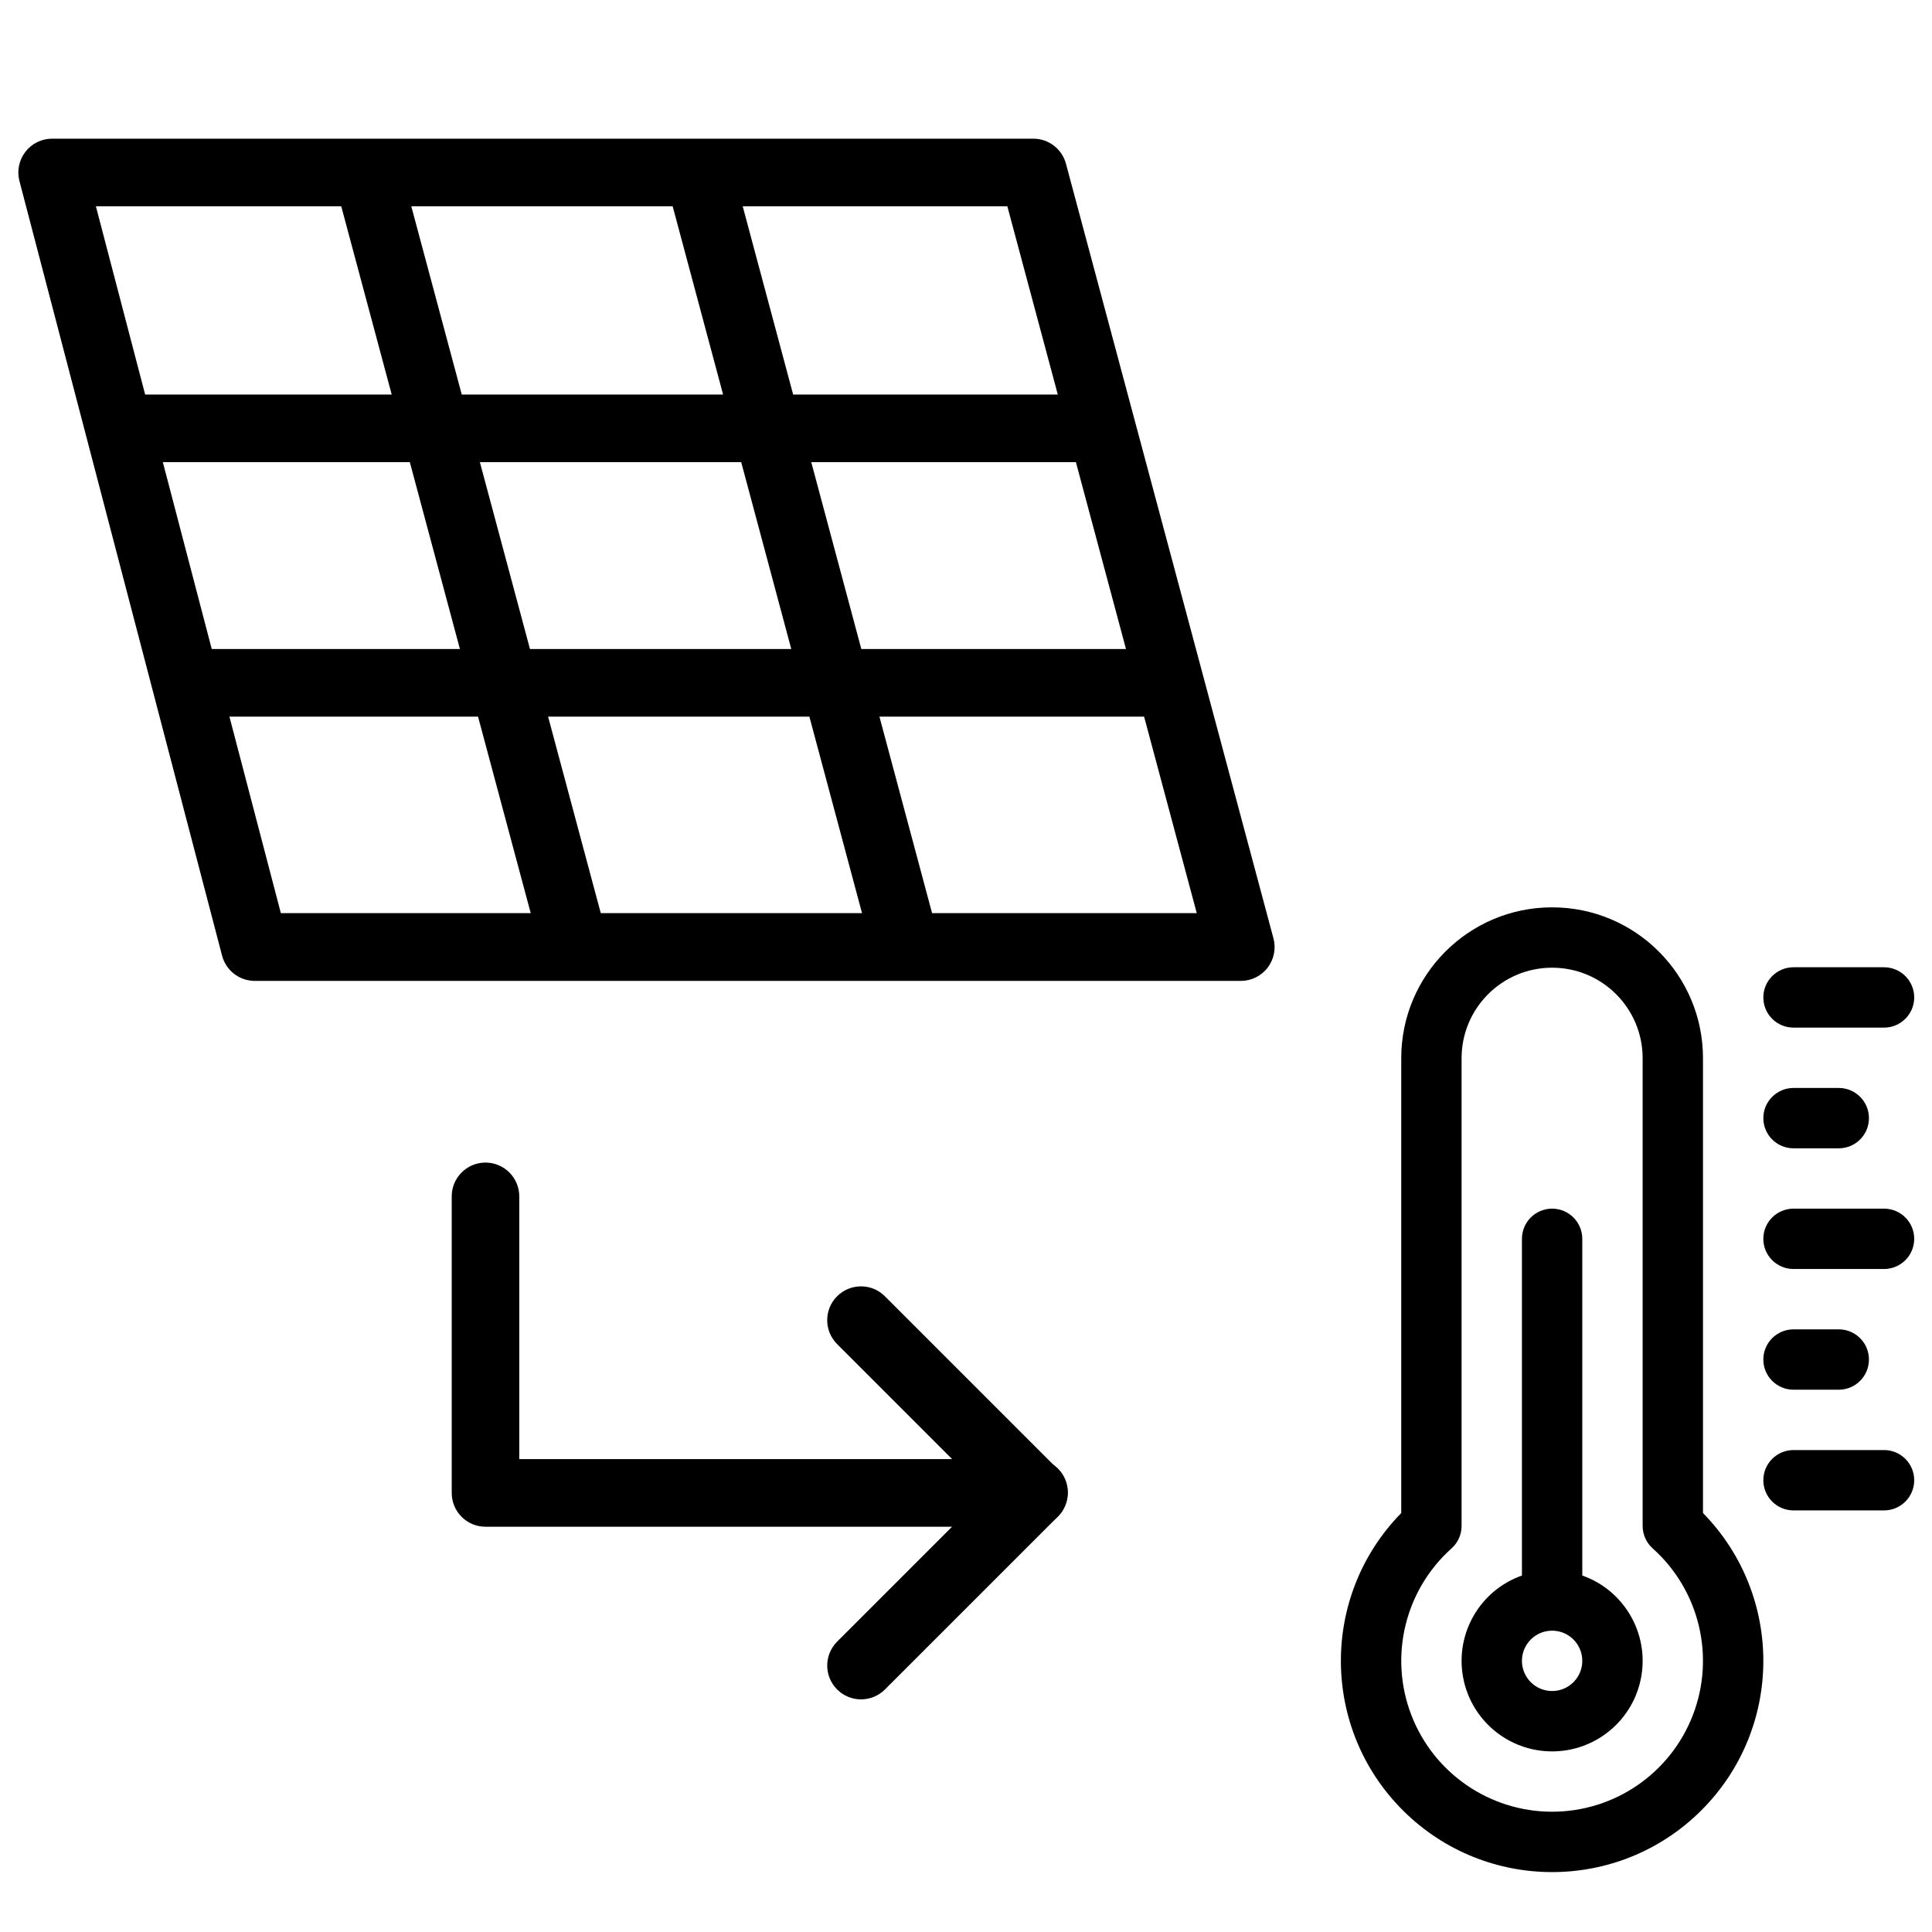
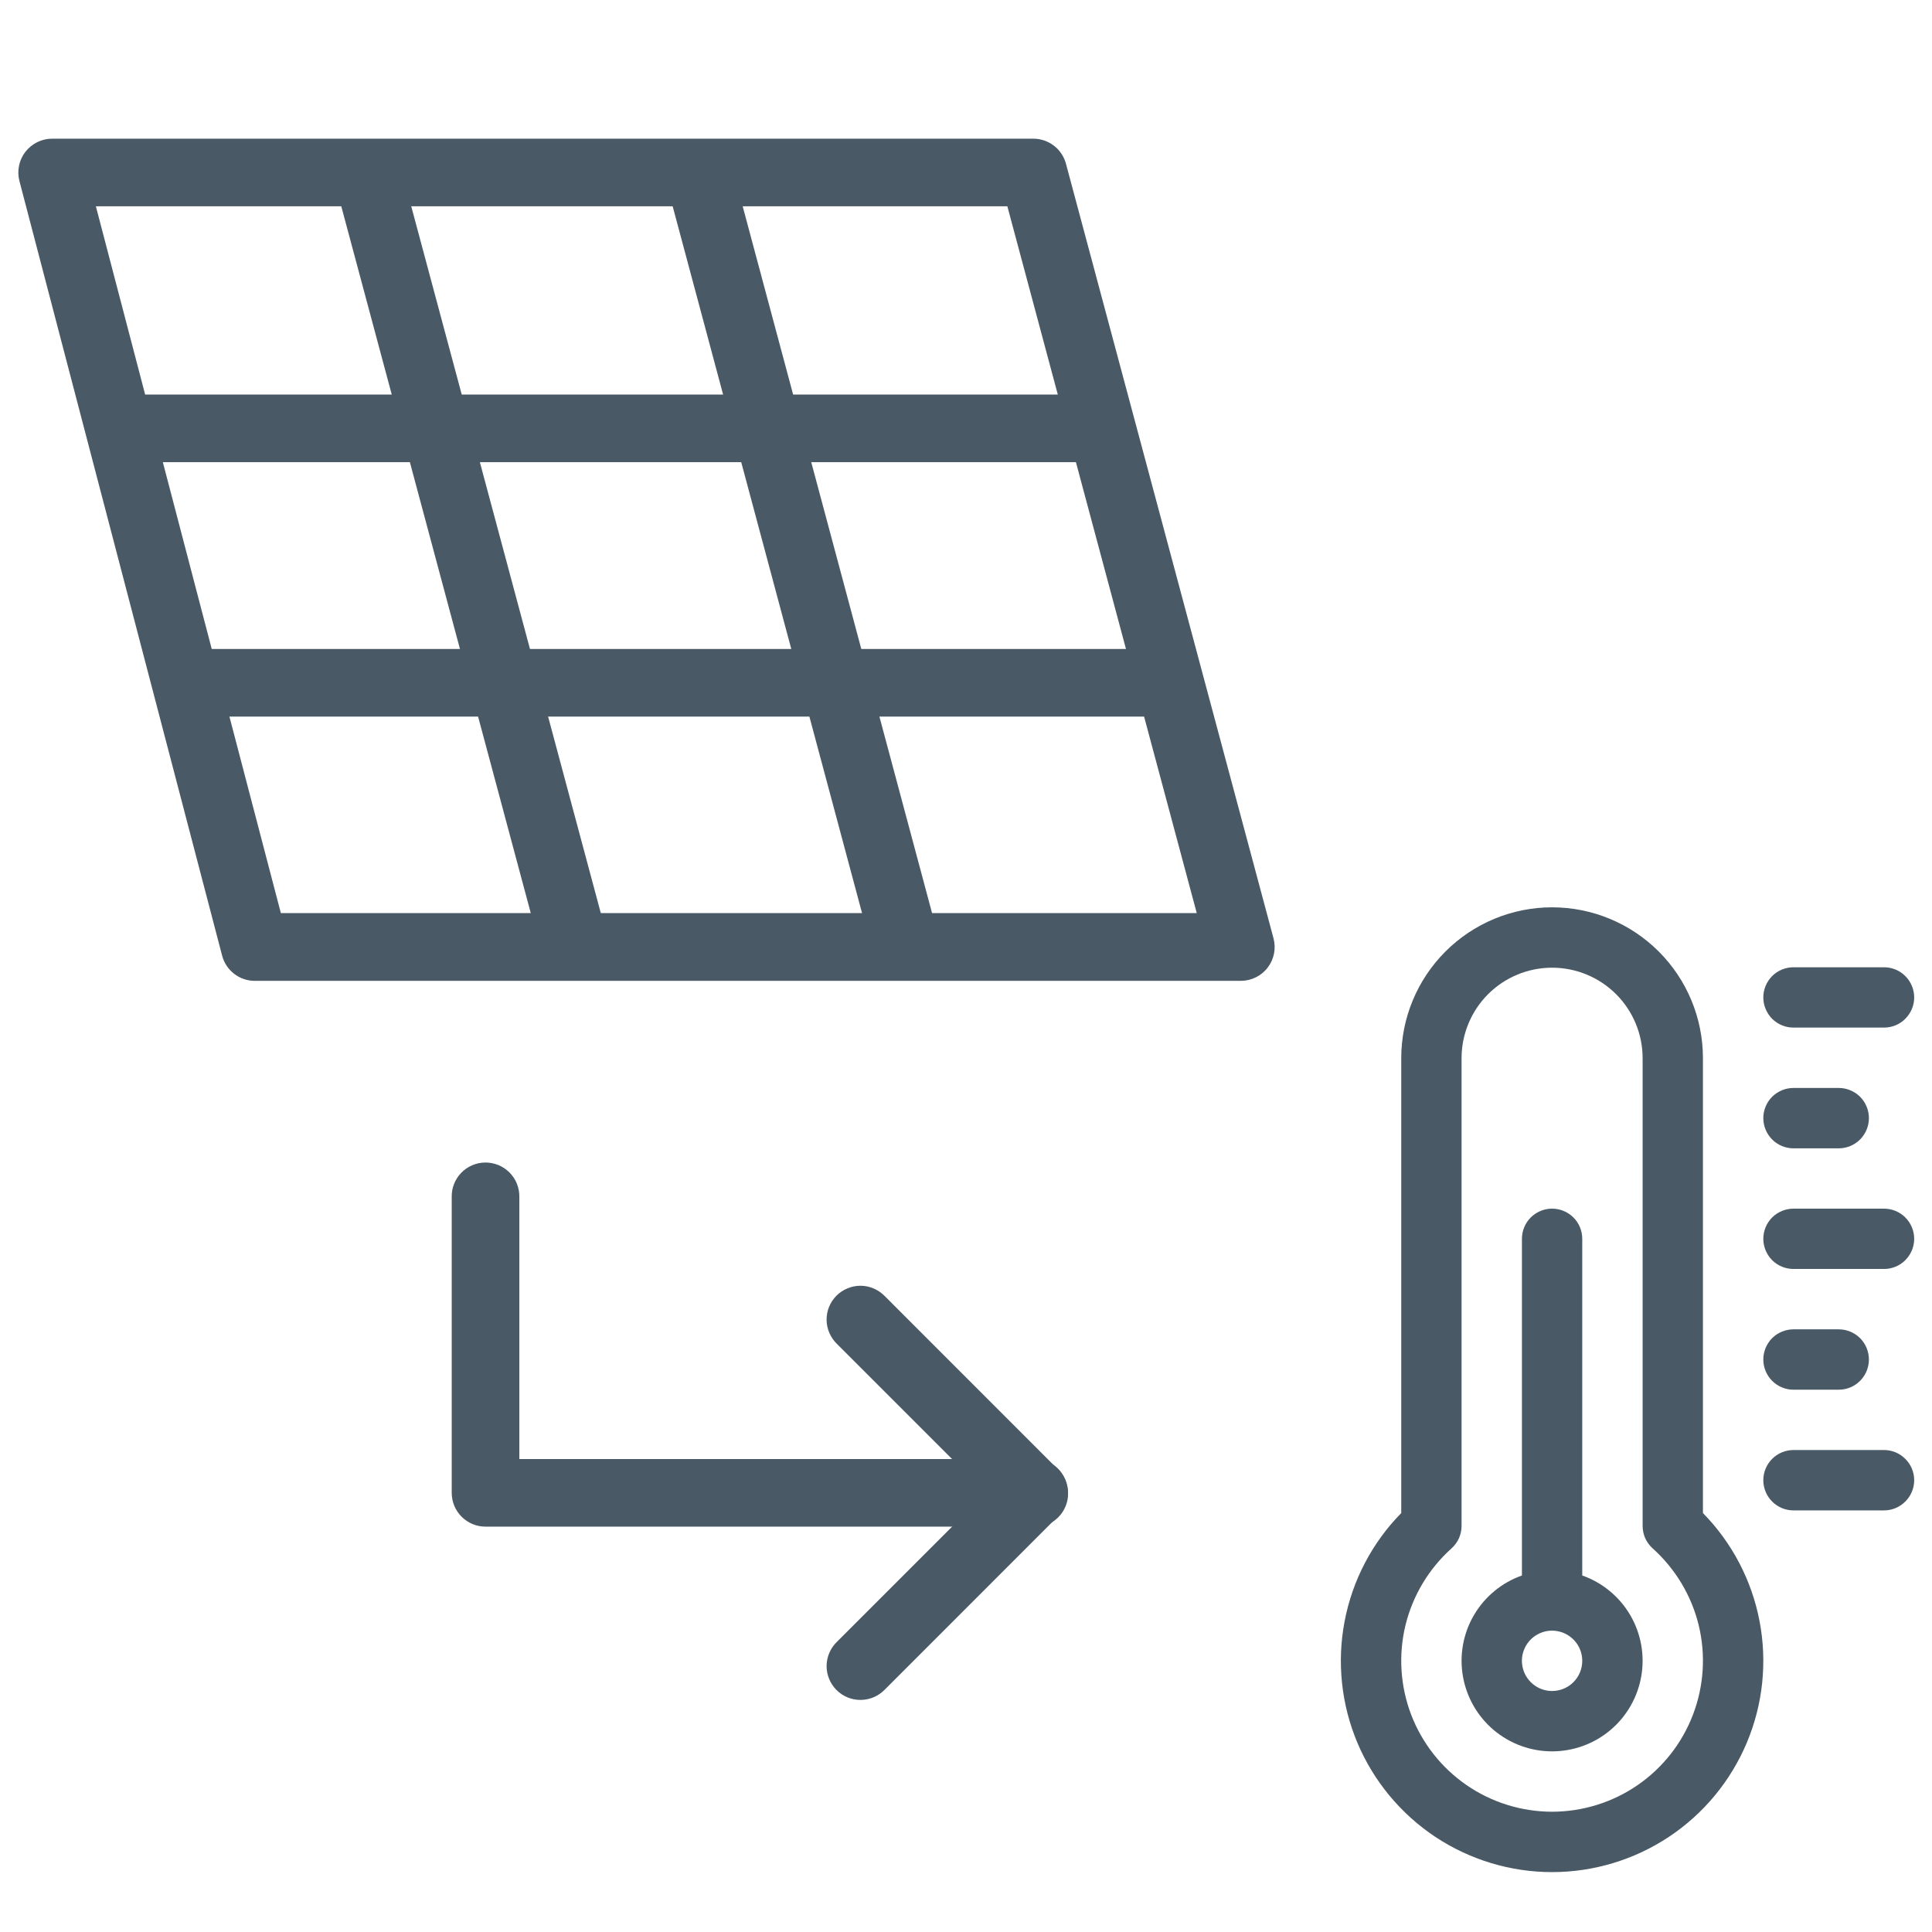
- <svg xmlns="http://www.w3.org/2000/svg" id="svg11203" version="1.1" viewBox="0 0 26.458 26.458" height="26.458mm" width="26.458mm">
-   <defs id="defs11197" />
-   <g transform="translate(-82.02084,-43.37797)" id="layer1">
-     <path id="path5304" d="m 82.734,45.277 a 0.463,0.463 0 0 0 -0.447,0.58 L 85.062,56.465 a 0.463,0.463 0 0 0 0.447,0.346 h 13.504 a 0.463,0.463 0 0 0 0.447,-0.584 L 96.619,45.621 a 0.463,0.463 0 0 0 -0.447,-0.344 z m 0.6,0.926 h 12.482 l 2.594,9.68 H 85.867 Z" style="color:#000000;font-style:normal;font-variant:normal;font-weight:normal;font-stretch:normal;font-size:medium;line-height:normal;font-family:sans-serif;font-variant-ligatures:normal;font-variant-position:normal;font-variant-caps:normal;font-variant-numeric:normal;font-variant-alternates:normal;font-feature-settings:normal;text-indent:0;text-align:start;text-decoration:none;text-decoration-line:none;text-decoration-style:solid;text-decoration-color:#000000;letter-spacing:normal;word-spacing:normal;text-transform:none;writing-mode:lr-tb;direction:ltr;text-orientation:mixed;dominant-baseline:auto;baseline-shift:baseline;text-anchor:start;white-space:normal;shape-padding:0;clip-rule:nonzero;display:inline;overflow:visible;visibility:visible;opacity:1;isolation:auto;mix-blend-mode:normal;color-interpolation:sRGB;color-interpolation-filters:linearRGB;solid-color:#000000;solid-opacity:1;vector-effect:none;fill:#000000;fill-opacity:1;fill-rule:nonzero;stroke:none;stroke-width:0.926;stroke-linecap:butt;stroke-linejoin:round;stroke-miterlimit:4;stroke-dasharray:none;stroke-dashoffset:0;stroke-opacity:1;color-rendering:auto;image-rendering:auto;shape-rendering:auto;text-rendering:auto;enable-background:accumulate" />
-     <path id="path5316" d="m 83.701,48.781 v 0.926 H 97.16 V 48.781 Z" style="color:#000000;font-style:normal;font-variant:normal;font-weight:normal;font-stretch:normal;font-size:medium;line-height:normal;font-family:sans-serif;font-variant-ligatures:normal;font-variant-position:normal;font-variant-caps:normal;font-variant-numeric:normal;font-variant-alternates:normal;font-feature-settings:normal;text-indent:0;text-align:start;text-decoration:none;text-decoration-line:none;text-decoration-style:solid;text-decoration-color:#000000;letter-spacing:normal;word-spacing:normal;text-transform:none;writing-mode:lr-tb;direction:ltr;text-orientation:mixed;dominant-baseline:auto;baseline-shift:baseline;text-anchor:start;white-space:normal;shape-padding:0;clip-rule:nonzero;display:inline;overflow:visible;visibility:visible;opacity:1;isolation:auto;mix-blend-mode:normal;color-interpolation:sRGB;color-interpolation-filters:linearRGB;solid-color:#000000;solid-opacity:1;vector-effect:none;fill:#000000;fill-opacity:1;fill-rule:nonzero;stroke:none;stroke-width:0.926;stroke-linecap:butt;stroke-linejoin:miter;stroke-miterlimit:4;stroke-dasharray:none;stroke-dashoffset:0;stroke-opacity:1;color-rendering:auto;image-rendering:auto;shape-rendering:auto;text-rendering:auto;enable-background:accumulate" />
-     <path id="path5318" d="m 84.52,52.266 v 0.926 h 13.457 v -0.926 z" style="color:#000000;font-style:normal;font-variant:normal;font-weight:normal;font-stretch:normal;font-size:medium;line-height:normal;font-family:sans-serif;font-variant-ligatures:normal;font-variant-position:normal;font-variant-caps:normal;font-variant-numeric:normal;font-variant-alternates:normal;font-feature-settings:normal;text-indent:0;text-align:start;text-decoration:none;text-decoration-line:none;text-decoration-style:solid;text-decoration-color:#000000;letter-spacing:normal;word-spacing:normal;text-transform:none;writing-mode:lr-tb;direction:ltr;text-orientation:mixed;dominant-baseline:auto;baseline-shift:baseline;text-anchor:start;white-space:normal;shape-padding:0;clip-rule:nonzero;display:inline;overflow:visible;visibility:visible;opacity:1;isolation:auto;mix-blend-mode:normal;color-interpolation:sRGB;color-interpolation-filters:linearRGB;solid-color:#000000;solid-opacity:1;vector-effect:none;fill:#000000;fill-opacity:1;fill-rule:nonzero;stroke:none;stroke-width:0.926;stroke-linecap:butt;stroke-linejoin:miter;stroke-miterlimit:4;stroke-dasharray:none;stroke-dashoffset:0;stroke-opacity:1;color-rendering:auto;image-rendering:auto;shape-rendering:auto;text-rendering:auto;enable-background:accumulate" />
-     <path id="path5320" d="m 87.504,45.646 -0.895,0.24 2.82,10.52 0.895,-0.24 z" style="color:#000000;font-style:normal;font-variant:normal;font-weight:normal;font-stretch:normal;font-size:medium;line-height:normal;font-family:sans-serif;font-variant-ligatures:normal;font-variant-position:normal;font-variant-caps:normal;font-variant-numeric:normal;font-variant-alternates:normal;font-feature-settings:normal;text-indent:0;text-align:start;text-decoration:none;text-decoration-line:none;text-decoration-style:solid;text-decoration-color:#000000;letter-spacing:normal;word-spacing:normal;text-transform:none;writing-mode:lr-tb;direction:ltr;text-orientation:mixed;dominant-baseline:auto;baseline-shift:baseline;text-anchor:start;white-space:normal;shape-padding:0;clip-rule:nonzero;display:inline;overflow:visible;visibility:visible;opacity:1;isolation:auto;mix-blend-mode:normal;color-interpolation:sRGB;color-interpolation-filters:linearRGB;solid-color:#000000;solid-opacity:1;vector-effect:none;fill:#000000;fill-opacity:1;fill-rule:nonzero;stroke:none;stroke-width:0.926;stroke-linecap:butt;stroke-linejoin:miter;stroke-miterlimit:4;stroke-dasharray:none;stroke-dashoffset:0;stroke-opacity:1;color-rendering:auto;image-rendering:auto;shape-rendering:auto;text-rendering:auto;enable-background:accumulate" />
-     <path id="path5322" d="M 92.02,45.561 91.125,45.801 93.943,56.32 94.838,56.08 Z" style="color:#000000;font-style:normal;font-variant:normal;font-weight:normal;font-stretch:normal;font-size:medium;line-height:normal;font-family:sans-serif;font-variant-ligatures:normal;font-variant-position:normal;font-variant-caps:normal;font-variant-numeric:normal;font-variant-alternates:normal;font-feature-settings:normal;text-indent:0;text-align:start;text-decoration:none;text-decoration-line:none;text-decoration-style:solid;text-decoration-color:#000000;letter-spacing:normal;word-spacing:normal;text-transform:none;writing-mode:lr-tb;direction:ltr;text-orientation:mixed;dominant-baseline:auto;baseline-shift:baseline;text-anchor:start;white-space:normal;shape-padding:0;clip-rule:nonzero;display:inline;overflow:visible;visibility:visible;opacity:1;isolation:auto;mix-blend-mode:normal;color-interpolation:sRGB;color-interpolation-filters:linearRGB;solid-color:#000000;solid-opacity:1;vector-effect:none;fill:#000000;fill-opacity:1;fill-rule:nonzero;stroke:none;stroke-width:0.926;stroke-linecap:butt;stroke-linejoin:miter;stroke-miterlimit:4;stroke-dasharray:none;stroke-dashoffset:0;stroke-opacity:1;color-rendering:auto;image-rendering:auto;shape-rendering:auto;text-rendering:auto;enable-background:accumulate" />
-     <g transform="matrix(0.02582705,0,0,0.02582705,97.69779,55.79774)" id="g5356" style="fill:#000000">
-       <g data-name="13 Thermometer" id="g5338">
-         <path d="m 296,80.23 a 80,80 0 0 0 -160,0 V 321.4 a 112,112 0 1 0 160,0 z M 216,479.77 A 80,80 0 0 1 162.67,340.15 16,16 0 0 0 168,328.23 v -248 a 48,48 0 1 1 96,0 v 248 a 16,16 0 0 0 5.33,11.92 A 80,80 0 0 1 216,479.77 Z" id="path5324" />
-         <path d="M 232,354.53 V 176 a 16,16 0 0 0 -32,0 v 178.53 a 48,48 0 1 0 32,0 z m -16,61.24 a 16,16 0 1 1 16,-16 16,16 0 0 1 -16,16 z" id="path5326" />
-         <path d="m 344,128 h 24 a 16,16 0 0 0 0,-32 h -24 a 16,16 0 0 0 0,32 z" id="path5328" />
-         <path d="m 392,160 h -48 a 16,16 0 0 0 0,32 h 48 a 16,16 0 0 0 0,-32 z" id="path5330" />
-         <path d="m 344,256 h 24 a 16,16 0 0 0 0,-32 h -24 a 16,16 0 0 0 0,32 z" id="path5332" />
-         <path d="m 344,64 h 48 a 16,16 0 0 0 0,-32 h -48 a 16,16 0 0 0 0,32 z" id="path5334" />
-         <path d="m 392,288 h -48 a 16,16 0 0 0 0,32 h 48 a 16,16 0 0 0 0,-32 z" id="path5336" />
-       </g>
-     </g>
-     <path id="path5358" d="m 88.662,59.299 a 0.463,0.463 0 0 0 -0.455,0.471 v 4.053 a 0.463,0.463 0 0 0 0.463,0.463 h 7.4 a 0.463,0.463 0 1 0 0,-0.926 h -6.938 v -3.59 a 0.463,0.463 0 0 0 -0.471,-0.471 z" style="color:#000000;font-style:normal;font-variant:normal;font-weight:normal;font-stretch:normal;font-size:medium;line-height:normal;font-family:sans-serif;font-variant-ligatures:normal;font-variant-position:normal;font-variant-caps:normal;font-variant-numeric:normal;font-variant-alternates:normal;font-feature-settings:normal;text-indent:0;text-align:start;text-decoration:none;text-decoration-line:none;text-decoration-style:solid;text-decoration-color:#000000;letter-spacing:normal;word-spacing:normal;text-transform:none;writing-mode:lr-tb;direction:ltr;text-orientation:mixed;dominant-baseline:auto;baseline-shift:baseline;text-anchor:start;white-space:normal;shape-padding:0;clip-rule:nonzero;display:inline;overflow:visible;visibility:visible;opacity:1;isolation:auto;mix-blend-mode:normal;color-interpolation:sRGB;color-interpolation-filters:linearRGB;solid-color:#000000;solid-opacity:1;vector-effect:none;fill:#000000;fill-opacity:1;fill-rule:nonzero;stroke:none;stroke-width:0.926;stroke-linecap:round;stroke-linejoin:round;stroke-miterlimit:4;stroke-dasharray:none;stroke-dashoffset:0;stroke-opacity:1;color-rendering:auto;image-rendering:auto;shape-rendering:auto;text-rendering:auto;enable-background:accumulate" />
-     <g transform="matrix(0.3118145,0.3118145,-0.3118145,0.3118145,-3.841041,316.6178)" id="g5366" style="fill:#000000">
-       <path id="path5360" d="m -252.566,-566.793 a 1.05,1.05 0 1 0 0,2.1 h 7.586 a 1.05,1.05 0 1 0 0,-2.1 z" style="color:#000000;font-style:normal;font-variant:normal;font-weight:normal;font-stretch:normal;font-size:medium;line-height:normal;font-family:sans-serif;font-variant-ligatures:normal;font-variant-position:normal;font-variant-caps:normal;font-variant-numeric:normal;font-variant-alternates:normal;font-feature-settings:normal;text-indent:0;text-align:start;text-decoration:none;text-decoration-line:none;text-decoration-style:solid;text-decoration-color:#000000;letter-spacing:normal;word-spacing:normal;text-transform:none;writing-mode:lr-tb;direction:ltr;text-orientation:mixed;dominant-baseline:auto;baseline-shift:baseline;text-anchor:start;white-space:normal;shape-padding:0;clip-rule:nonzero;display:inline;overflow:visible;visibility:visible;opacity:1;isolation:auto;mix-blend-mode:normal;color-interpolation:sRGB;color-interpolation-filters:linearRGB;solid-color:#000000;solid-opacity:1;vector-effect:none;fill:#000000;fill-opacity:1;fill-rule:nonzero;stroke:none;stroke-width:2.1;stroke-linecap:round;stroke-linejoin:miter;stroke-miterlimit:4;stroke-dasharray:none;stroke-dashoffset:0;stroke-opacity:1;color-rendering:auto;image-rendering:auto;shape-rendering:auto;text-rendering:auto;enable-background:accumulate" />
-       <path id="path5362" d="m -244.998,-566.809 a 1.05,1.05 0 0 0 -1.033,1.066 v 7.584 a 1.05,1.05 0 1 0 2.1,0 v -7.584 a 1.05,1.05 0 0 0 -1.066,-1.066 z" style="color:#000000;font-style:normal;font-variant:normal;font-weight:normal;font-stretch:normal;font-size:medium;line-height:normal;font-family:sans-serif;font-variant-ligatures:normal;font-variant-position:normal;font-variant-caps:normal;font-variant-numeric:normal;font-variant-alternates:normal;font-feature-settings:normal;text-indent:0;text-align:start;text-decoration:none;text-decoration-line:none;text-decoration-style:solid;text-decoration-color:#000000;letter-spacing:normal;word-spacing:normal;text-transform:none;writing-mode:lr-tb;direction:ltr;text-orientation:mixed;dominant-baseline:auto;baseline-shift:baseline;text-anchor:start;white-space:normal;shape-padding:0;clip-rule:nonzero;display:inline;overflow:visible;visibility:visible;opacity:1;isolation:auto;mix-blend-mode:normal;color-interpolation:sRGB;color-interpolation-filters:linearRGB;solid-color:#000000;solid-opacity:1;vector-effect:none;fill:#000000;fill-opacity:1;fill-rule:nonzero;stroke:none;stroke-width:2.1;stroke-linecap:round;stroke-linejoin:miter;stroke-miterlimit:4;stroke-dasharray:none;stroke-dashoffset:0;stroke-opacity:1;color-rendering:auto;image-rendering:auto;shape-rendering:auto;text-rendering:auto;enable-background:accumulate" />
-     </g>
-   </g>
+ <svg xmlns="http://www.w3.org/2000/svg" width="32" height="32" viewBox="0 0 32 32" fill="none">
+   <path d="M0.863 2.297C0.777 2.297 0.693 2.317 0.616 2.355C0.54 2.393 0.473 2.448 0.42 2.515C0.368 2.583 0.332 2.662 0.315 2.746C0.298 2.829 0.3 2.916 0.322 2.999L3.679 15.828C3.71 15.948 3.78 16.053 3.878 16.129C3.976 16.205 4.096 16.246 4.22 16.246H20.552C20.638 16.246 20.723 16.226 20.8 16.188C20.877 16.15 20.945 16.095 20.997 16.026C21.049 15.958 21.085 15.879 21.102 15.794C21.118 15.71 21.115 15.623 21.093 15.54L17.656 2.713C17.624 2.594 17.554 2.488 17.456 2.413C17.358 2.338 17.238 2.297 17.115 2.297H0.863ZM1.588 3.417H16.685L19.822 15.124H4.652L1.588 3.417Z" fill="#495965" />
+   <path d="M2.032 6.535V7.655H18.31V6.535H2.032Z" fill="#495965" />
+   <path d="M3.022 10.749V11.869H19.298V10.749H3.022Z" fill="#495965" />
+   <path d="M6.631 2.744L5.55 3.034L8.961 15.757L10.043 15.466L6.631 2.744Z" fill="#495965" />
+   <path d="M12.093 2.64L11.011 2.93L14.42 15.653L15.502 15.363L12.093 2.64Z" fill="#495965" />
+   <path d="M28.206 17.527C28.206 16.864 27.943 16.229 27.474 15.76C27.006 15.292 26.37 15.028 25.707 15.028C25.045 15.028 24.409 15.292 23.941 15.76C23.472 16.229 23.209 16.864 23.209 17.527V25.061C22.726 25.553 22.4 26.176 22.271 26.853C22.142 27.529 22.215 28.229 22.482 28.864C22.749 29.499 23.198 30.041 23.771 30.423C24.345 30.804 25.019 31.008 25.707 31.008C26.396 31.008 27.07 30.804 27.644 30.423C28.218 30.041 28.666 29.499 28.933 28.864C29.2 28.229 29.273 27.529 29.144 26.853C29.015 26.176 28.689 25.553 28.206 25.061V17.527ZM25.707 30.008C25.201 30.007 24.707 29.854 24.291 29.567C23.874 29.28 23.554 28.873 23.373 28.4C23.193 27.927 23.16 27.411 23.279 26.919C23.399 26.428 23.665 25.984 24.042 25.646C24.094 25.599 24.136 25.542 24.165 25.478C24.193 25.414 24.208 25.344 24.208 25.274V17.527C24.208 17.13 24.366 16.748 24.647 16.467C24.928 16.186 25.31 16.028 25.707 16.028C26.105 16.028 26.486 16.186 26.768 16.467C27.049 16.748 27.207 17.13 27.207 17.527V25.274C27.207 25.344 27.222 25.414 27.25 25.478C27.279 25.542 27.321 25.599 27.373 25.646C27.75 25.984 28.016 26.428 28.136 26.919C28.255 27.411 28.222 27.927 28.041 28.4C27.861 28.873 27.541 29.28 27.124 29.567C26.708 29.854 26.213 30.007 25.707 30.008Z" fill="#495965" />
+   <path d="M26.207 26.095V20.519C26.207 20.386 26.155 20.259 26.061 20.165C25.967 20.072 25.84 20.019 25.707 20.019C25.575 20.019 25.448 20.072 25.354 20.165C25.26 20.259 25.208 20.386 25.208 20.519V26.095C24.874 26.213 24.593 26.445 24.414 26.75C24.235 27.055 24.17 27.414 24.23 27.762C24.29 28.111 24.471 28.427 24.741 28.655C25.012 28.883 25.354 29.008 25.707 29.008C26.061 29.008 26.404 28.883 26.674 28.655C26.944 28.427 27.125 28.111 27.185 27.762C27.245 27.414 27.18 27.055 27.001 26.75C26.822 26.445 26.541 26.213 26.207 26.095ZM25.707 28.008C25.609 28.008 25.512 27.979 25.43 27.924C25.348 27.869 25.284 27.791 25.246 27.7C25.208 27.608 25.198 27.508 25.217 27.411C25.237 27.314 25.284 27.225 25.354 27.155C25.424 27.085 25.513 27.038 25.61 27.018C25.707 26.999 25.807 27.009 25.899 27.047C25.99 27.085 26.068 27.149 26.123 27.231C26.178 27.313 26.207 27.41 26.207 27.509C26.207 27.641 26.155 27.768 26.061 27.862C25.967 27.956 25.84 28.008 25.707 28.008Z" fill="#495965" />
+   <path d="M29.706 19.02H30.455C30.588 19.02 30.715 18.967 30.809 18.873C30.902 18.779 30.955 18.652 30.955 18.52C30.955 18.387 30.902 18.26 30.809 18.166C30.715 18.073 30.588 18.02 30.455 18.02H29.706C29.573 18.02 29.446 18.073 29.352 18.166C29.259 18.26 29.206 18.387 29.206 18.52C29.206 18.652 29.259 18.779 29.352 18.873C29.446 18.967 29.573 19.02 29.706 19.02Z" fill="#495965" />
+   <path d="M31.205 20.019H29.706C29.573 20.019 29.446 20.072 29.352 20.165C29.259 20.259 29.206 20.386 29.206 20.519C29.206 20.651 29.259 20.778 29.352 20.872C29.446 20.966 29.573 21.018 29.706 21.018H31.205C31.338 21.018 31.465 20.966 31.558 20.872C31.652 20.778 31.705 20.651 31.705 20.519C31.705 20.386 31.652 20.259 31.558 20.165C31.465 20.072 31.338 20.019 31.205 20.019Z" fill="#495965" />
+   <path d="M29.706 23.018H30.455C30.588 23.018 30.715 22.965 30.809 22.871C30.902 22.777 30.955 22.65 30.955 22.518C30.955 22.385 30.902 22.258 30.809 22.164C30.715 22.071 30.588 22.018 30.455 22.018H29.706C29.573 22.018 29.446 22.071 29.352 22.164C29.259 22.258 29.206 22.385 29.206 22.518C29.206 22.65 29.259 22.777 29.352 22.871C29.446 22.965 29.573 23.018 29.706 23.018Z" fill="#495965" />
+   <path d="M29.706 17.02H31.205C31.338 17.02 31.465 16.968 31.558 16.874C31.652 16.78 31.705 16.653 31.705 16.52C31.705 16.388 31.652 16.261 31.558 16.167C31.465 16.073 31.338 16.021 31.205 16.021H29.706C29.573 16.021 29.446 16.073 29.352 16.167C29.259 16.261 29.206 16.388 29.206 16.52C29.206 16.653 29.259 16.78 29.352 16.874C29.446 16.968 29.573 17.02 29.706 17.02Z" fill="#495965" />
+   <path d="M31.205 24.017H29.706C29.573 24.017 29.446 24.07 29.352 24.164C29.259 24.257 29.206 24.384 29.206 24.517C29.206 24.649 29.259 24.777 29.352 24.87C29.446 24.964 29.573 25.017 29.706 25.017H31.205C31.338 25.017 31.465 24.964 31.558 24.87C31.652 24.777 31.705 24.649 31.705 24.517C31.705 24.384 31.652 24.257 31.558 24.164C31.465 24.07 31.338 24.017 31.205 24.017Z" fill="#495965" />
+   <path d="M8.032 19.255C7.884 19.258 7.742 19.319 7.639 19.426C7.536 19.533 7.479 19.676 7.482 19.825V24.726C7.482 24.875 7.541 25.017 7.646 25.122C7.751 25.227 7.893 25.286 8.042 25.286H16.992C17.067 25.288 17.141 25.275 17.211 25.248C17.281 25.221 17.344 25.18 17.398 25.128C17.452 25.076 17.494 25.013 17.523 24.944C17.553 24.875 17.568 24.801 17.568 24.726C17.568 24.651 17.553 24.577 17.523 24.508C17.494 24.439 17.452 24.377 17.398 24.325C17.344 24.273 17.281 24.232 17.211 24.205C17.141 24.177 17.067 24.164 16.992 24.166H8.602V19.825C8.603 19.75 8.589 19.675 8.561 19.605C8.533 19.536 8.491 19.473 8.438 19.419C8.384 19.366 8.321 19.324 8.252 19.296C8.182 19.268 8.107 19.254 8.032 19.255Z" fill="#495965" />
+   <path d="M14.657 21.47C14.605 21.416 14.543 21.373 14.475 21.343C14.406 21.313 14.333 21.297 14.258 21.296C14.183 21.296 14.109 21.309 14.04 21.338C13.971 21.366 13.908 21.407 13.855 21.46C13.802 21.513 13.761 21.576 13.732 21.645C13.704 21.714 13.69 21.788 13.691 21.863C13.692 21.938 13.708 22.012 13.738 22.08C13.768 22.148 13.811 22.21 13.865 22.262L16.726 25.123C16.777 25.177 16.839 25.22 16.907 25.25C16.976 25.279 17.05 25.295 17.124 25.296C17.199 25.297 17.273 25.283 17.342 25.255C17.411 25.227 17.474 25.185 17.527 25.132C17.58 25.079 17.622 25.017 17.65 24.947C17.678 24.878 17.692 24.804 17.691 24.73C17.69 24.655 17.674 24.581 17.645 24.513C17.615 24.444 17.572 24.382 17.517 24.331L14.657 21.47Z" fill="#495965" />
+   <path d="M17.517 24.318C17.41 24.215 17.267 24.158 17.118 24.16C16.97 24.163 16.828 24.224 16.725 24.331L13.865 27.191C13.811 27.242 13.768 27.304 13.738 27.373C13.708 27.441 13.692 27.515 13.691 27.59C13.69 27.664 13.704 27.738 13.733 27.807C13.761 27.877 13.803 27.939 13.855 27.992C13.908 28.045 13.971 28.087 14.04 28.115C14.109 28.143 14.183 28.157 14.258 28.156C14.333 28.155 14.406 28.139 14.475 28.11C14.543 28.08 14.605 28.037 14.657 27.983L17.517 25.122C17.571 25.07 17.613 25.008 17.643 24.939C17.672 24.87 17.687 24.795 17.687 24.72C17.687 24.645 17.672 24.571 17.643 24.502C17.613 24.433 17.571 24.37 17.517 24.318Z" fill="#495965" />
</svg>
